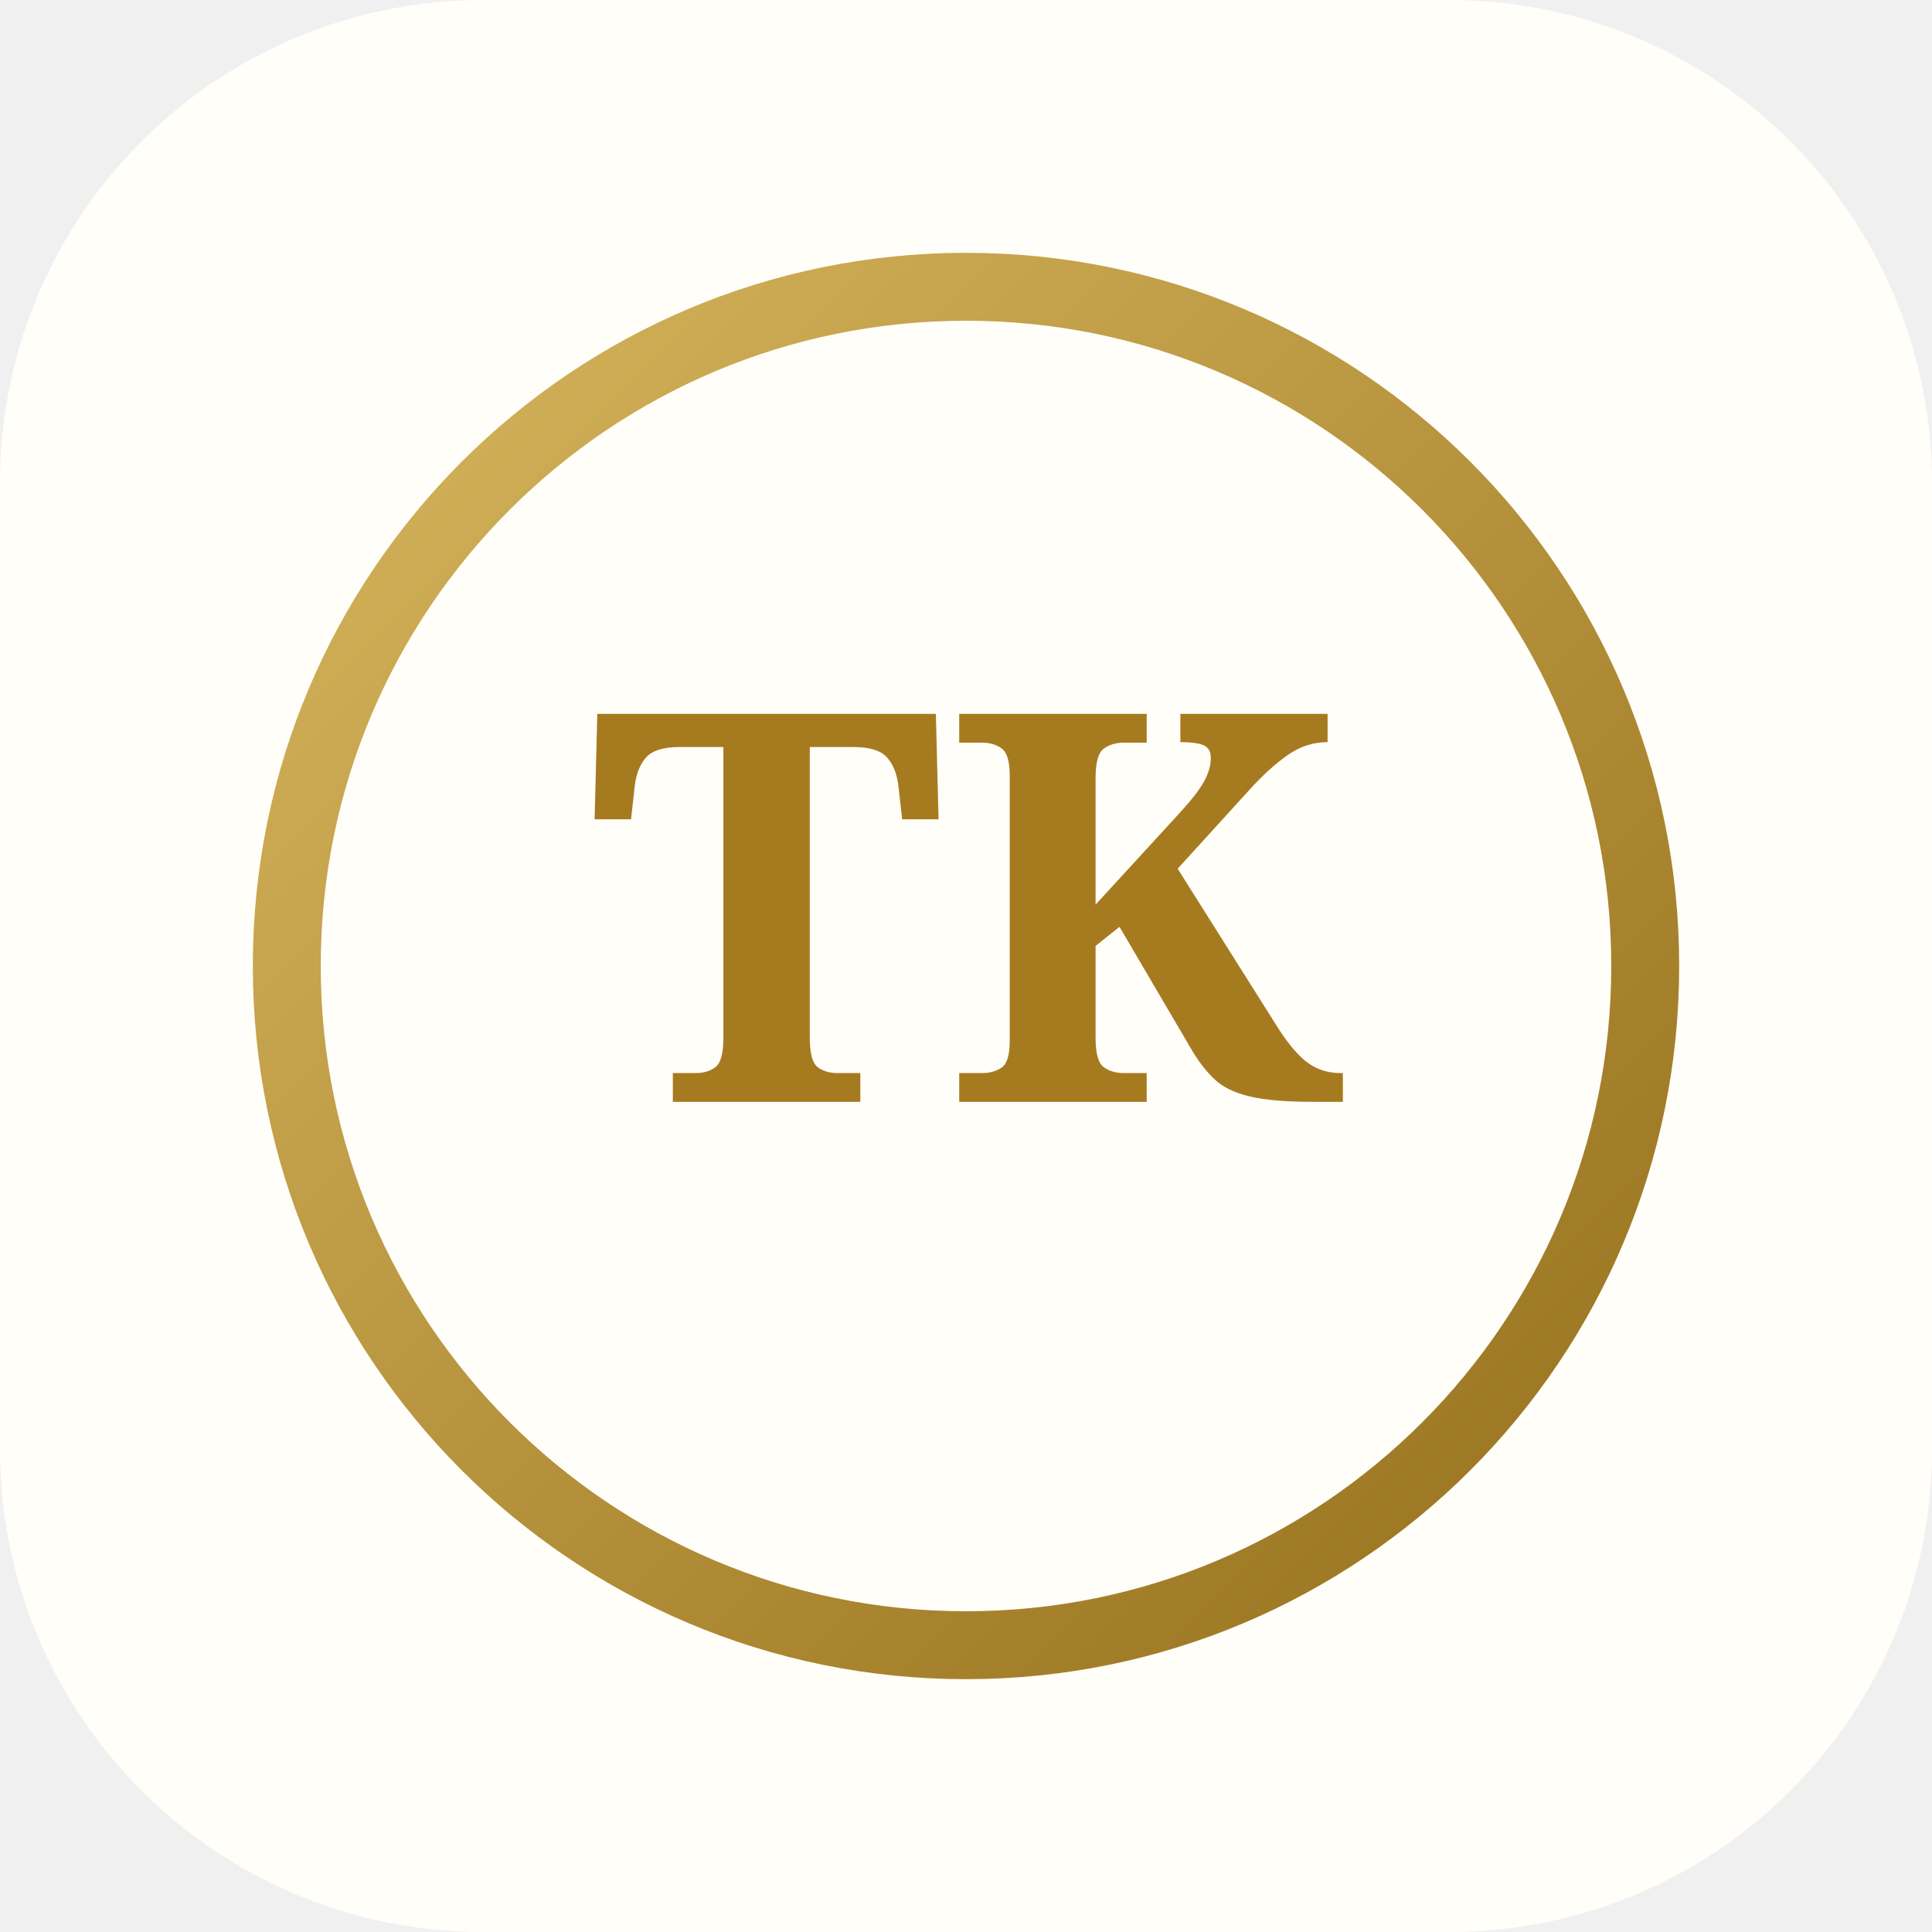
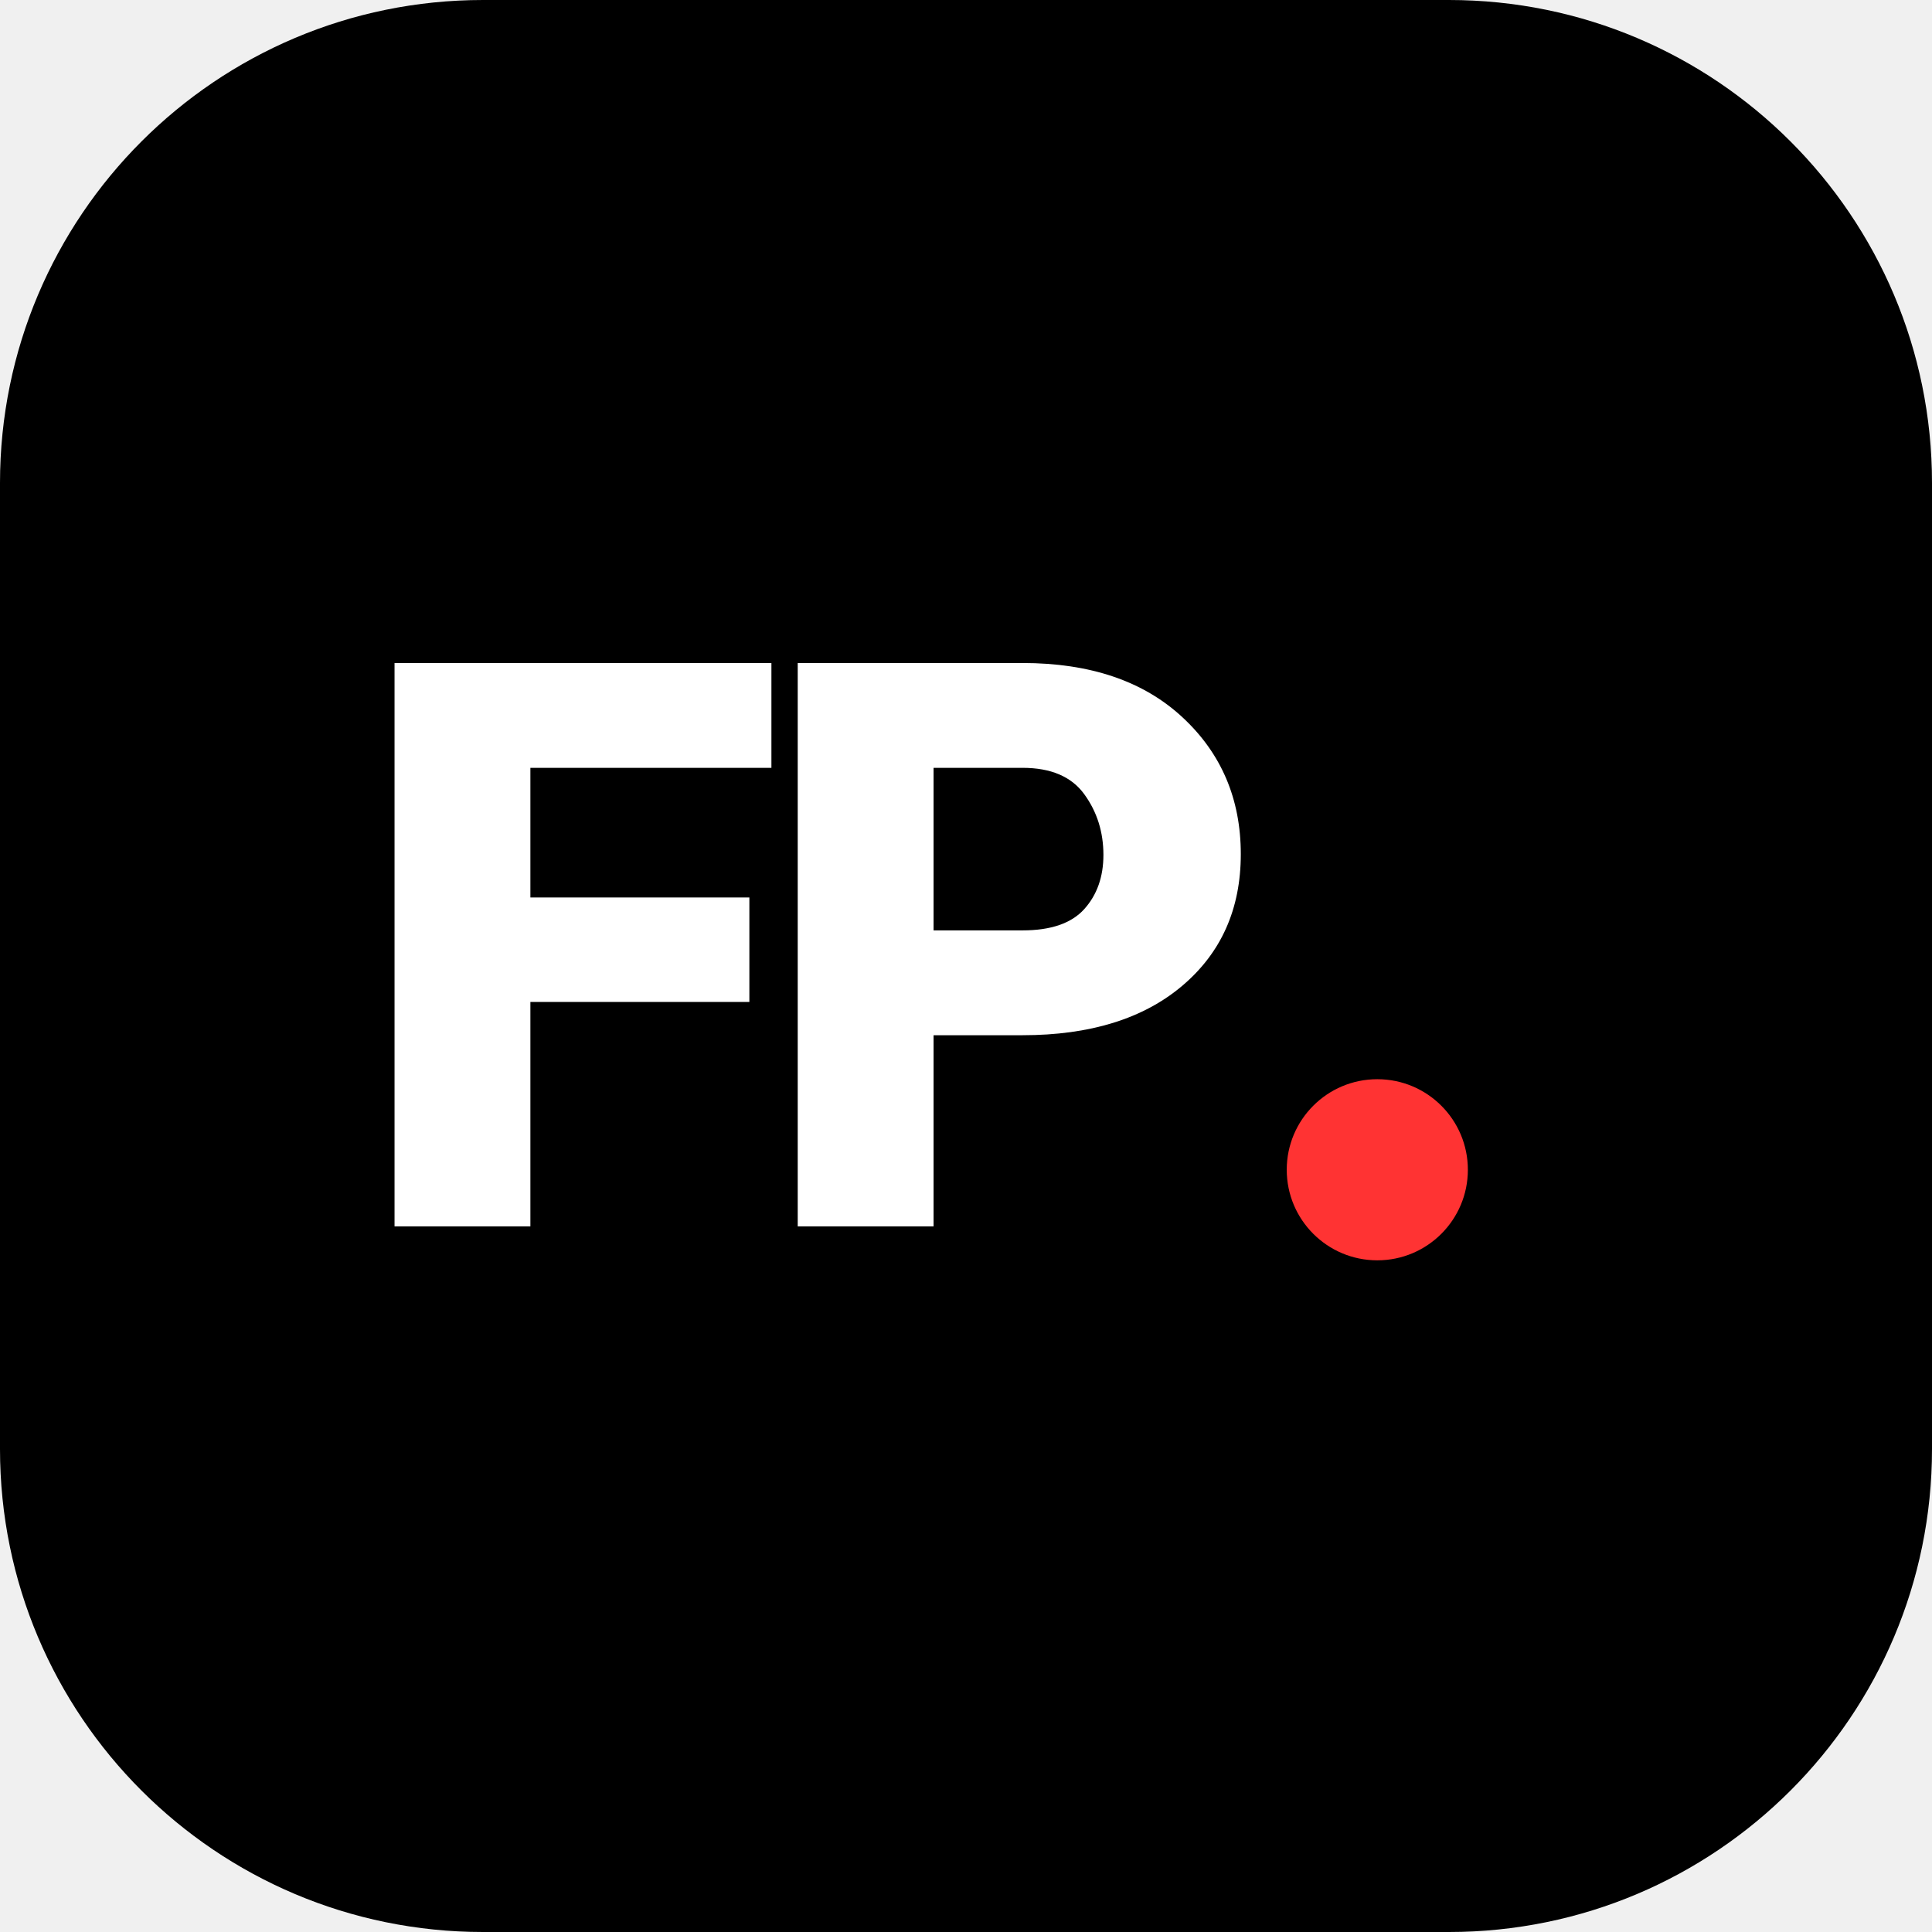
<svg xmlns="http://www.w3.org/2000/svg" viewBox="0 0 512 512">
-   <defs>
-     <linearGradient id="gold" x1="0" y1="0" x2="1" y2="1">
-       <stop offset="0" stop-color="#d7b65e" />
-       <stop offset="1" stop-color="#96701c" />
-     </linearGradient>
-   </defs>
-   <rect width="512" height="512" rx="128" fill="#fffef9" />
-   <circle cx="256" cy="256" r="180" fill="none" stroke="url(#gold)" stroke-width="18" />
-   <text x="256" y="292" text-anchor="middle" font-family="Georgia, serif" font-size="144" font-weight="700" fill="#a67b20">TK</text>
+   <rect width="512" height="512" rx="128" fill="#000000" />
+   <text x="215" y="325" text-anchor="middle" font-family="-apple-system, BlinkMacSystemFont, 'Segoe UI', Roboto, 'Helvetica Neue', Arial, sans-serif" font-size="210" font-weight="900" fill="#FFFFFF" letter-spacing="-8">FP</text>
+   <circle cx="365" cy="310" r="24" fill="#FF3333" />
</svg>
